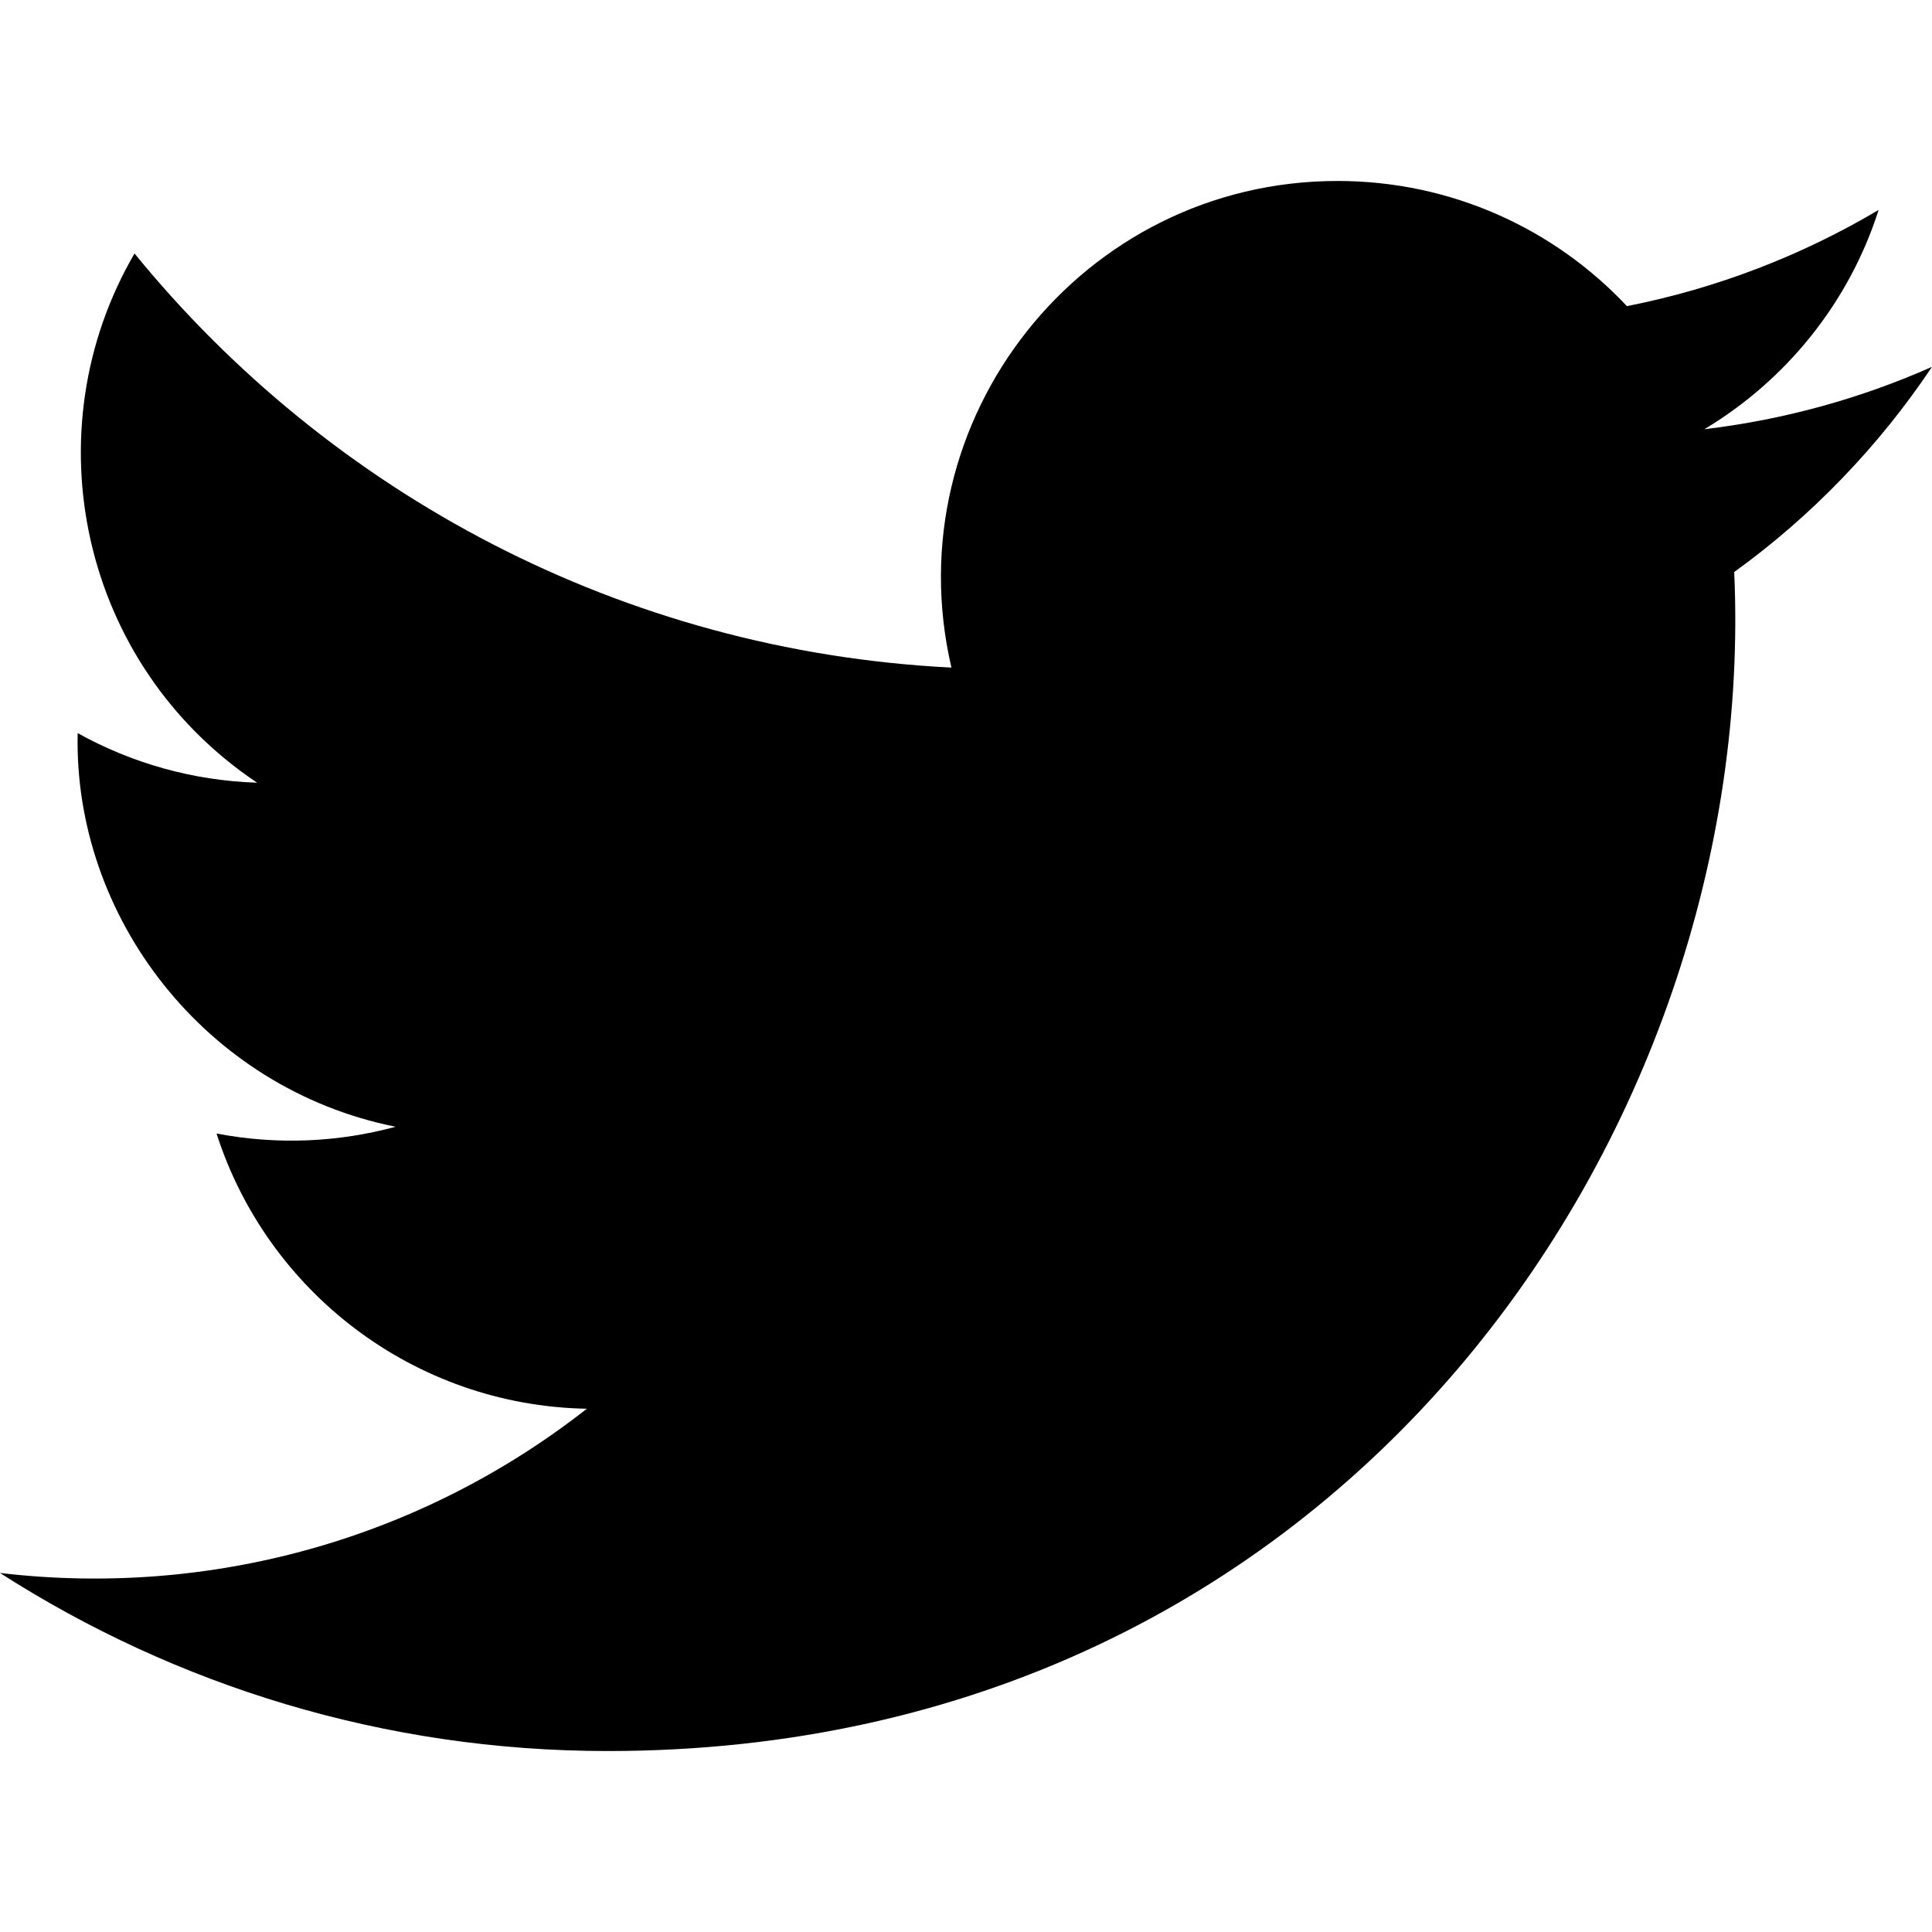
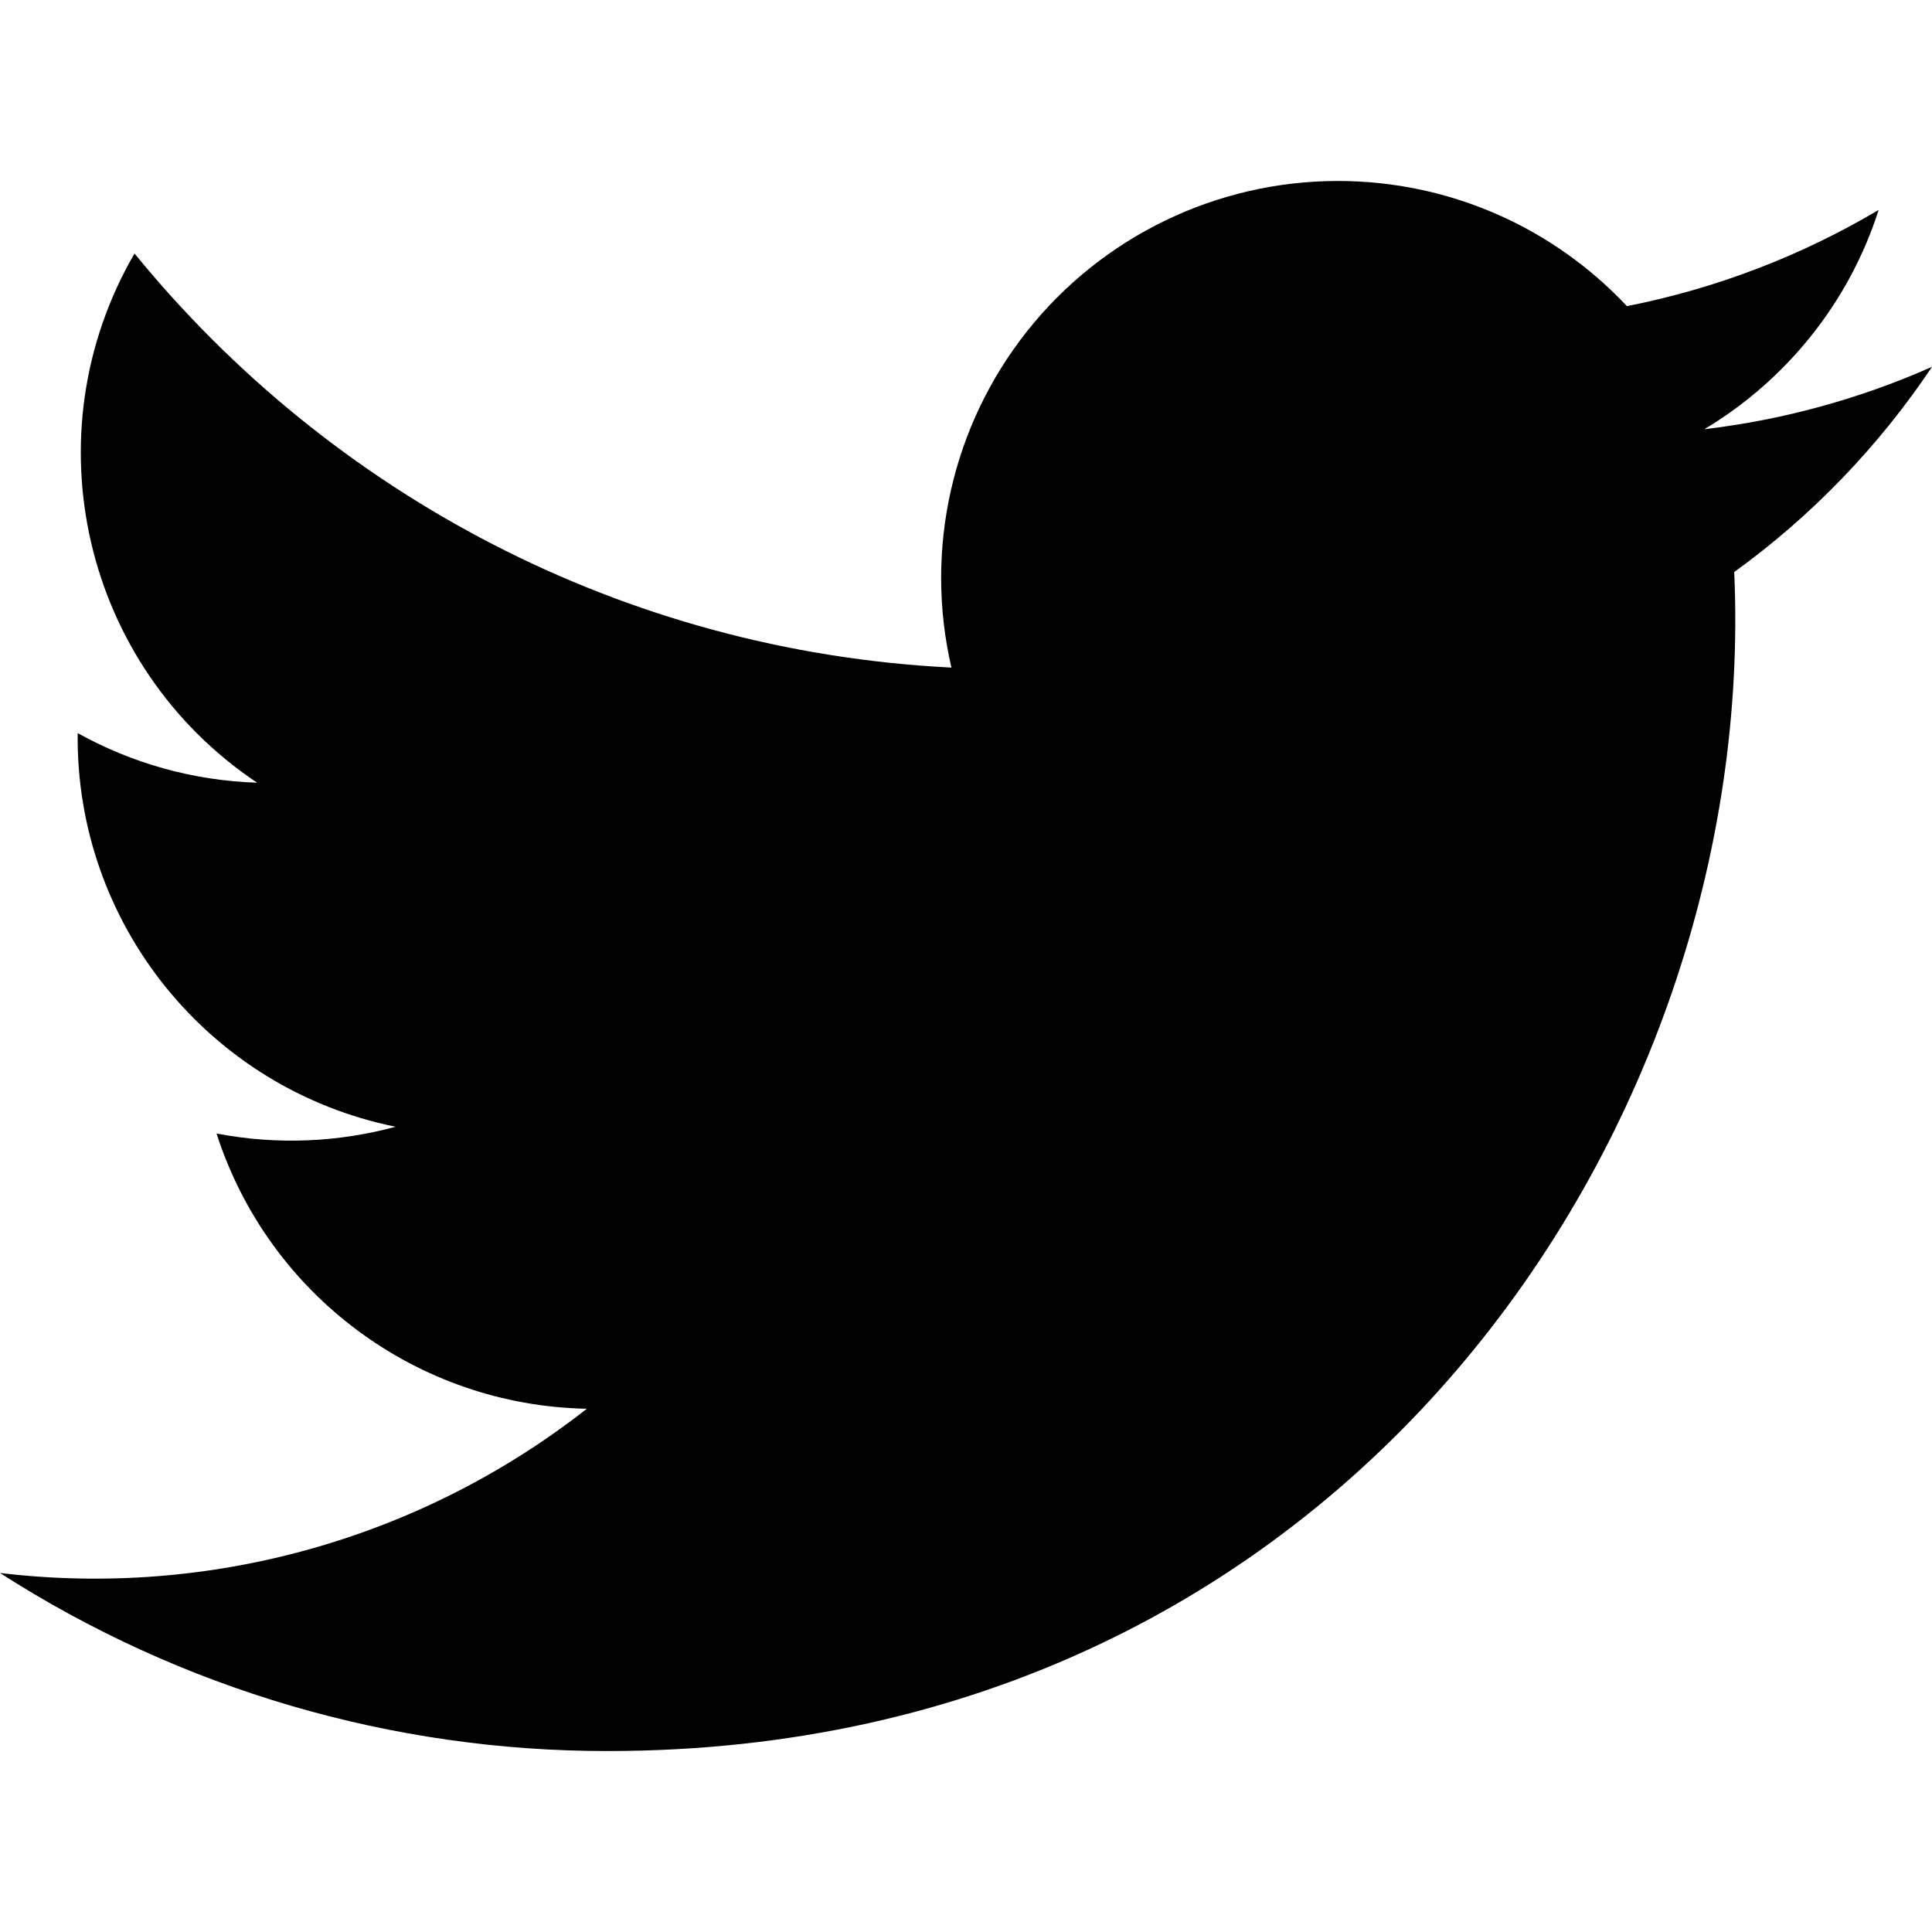
- <svg xmlns="http://www.w3.org/2000/svg" width="24" height="24" viewBox="0 0 24 24">
-   <path d="M24 4.557c-.883.392-1.832.656-2.828.775 1.017-.609 1.798-1.574 2.165-2.724-.951.564-2.005.974-3.127 1.195-.897-.957-2.178-1.555-3.594-1.555-3.179 0-5.515 2.966-4.797 6.045-4.091-.205-7.719-2.165-10.148-5.144-1.29 2.213-.669 5.108 1.523 6.574-.806-.026-1.566-.247-2.229-.616-.054 2.281 1.581 4.415 3.949 4.89-.693.188-1.452.232-2.224.084.626 1.956 2.444 3.379 4.6 3.419-2.07 1.623-4.678 2.348-7.29 2.04 2.179 1.397 4.768 2.212 7.548 2.212 9.142 0 14.307-7.721 13.995-14.646.962-.695 1.797-1.562 2.457-2.549z" />
+ <svg xmlns="http://www.w3.org/2000/svg" width="24" height="24">
+   <path d="M24 4.557a9.83 9.83 0 0 1-2.828.775c1.017-.609 1.798-1.574 2.165-2.724-.951.564-2.005.974-3.127 1.195-.897-.957-2.178-1.555-3.594-1.555a4.93 4.93 0 0 0-4.797 6.045C7.728 8.088 4.1 6.128 1.671 3.149a4.93 4.93 0 0 0 1.523 6.574c-.806-.026-1.566-.247-2.229-.616a4.93 4.93 0 0 0 3.949 4.89c-.693.188-1.452.232-2.224.084a4.93 4.93 0 0 0 4.6 3.419A9.9 9.9 0 0 1 0 19.54a13.94 13.94 0 0 0 7.548 2.212c9.142 0 14.307-7.721 13.995-14.646.962-.695 1.797-1.562 2.457-2.549z" />
</svg>
